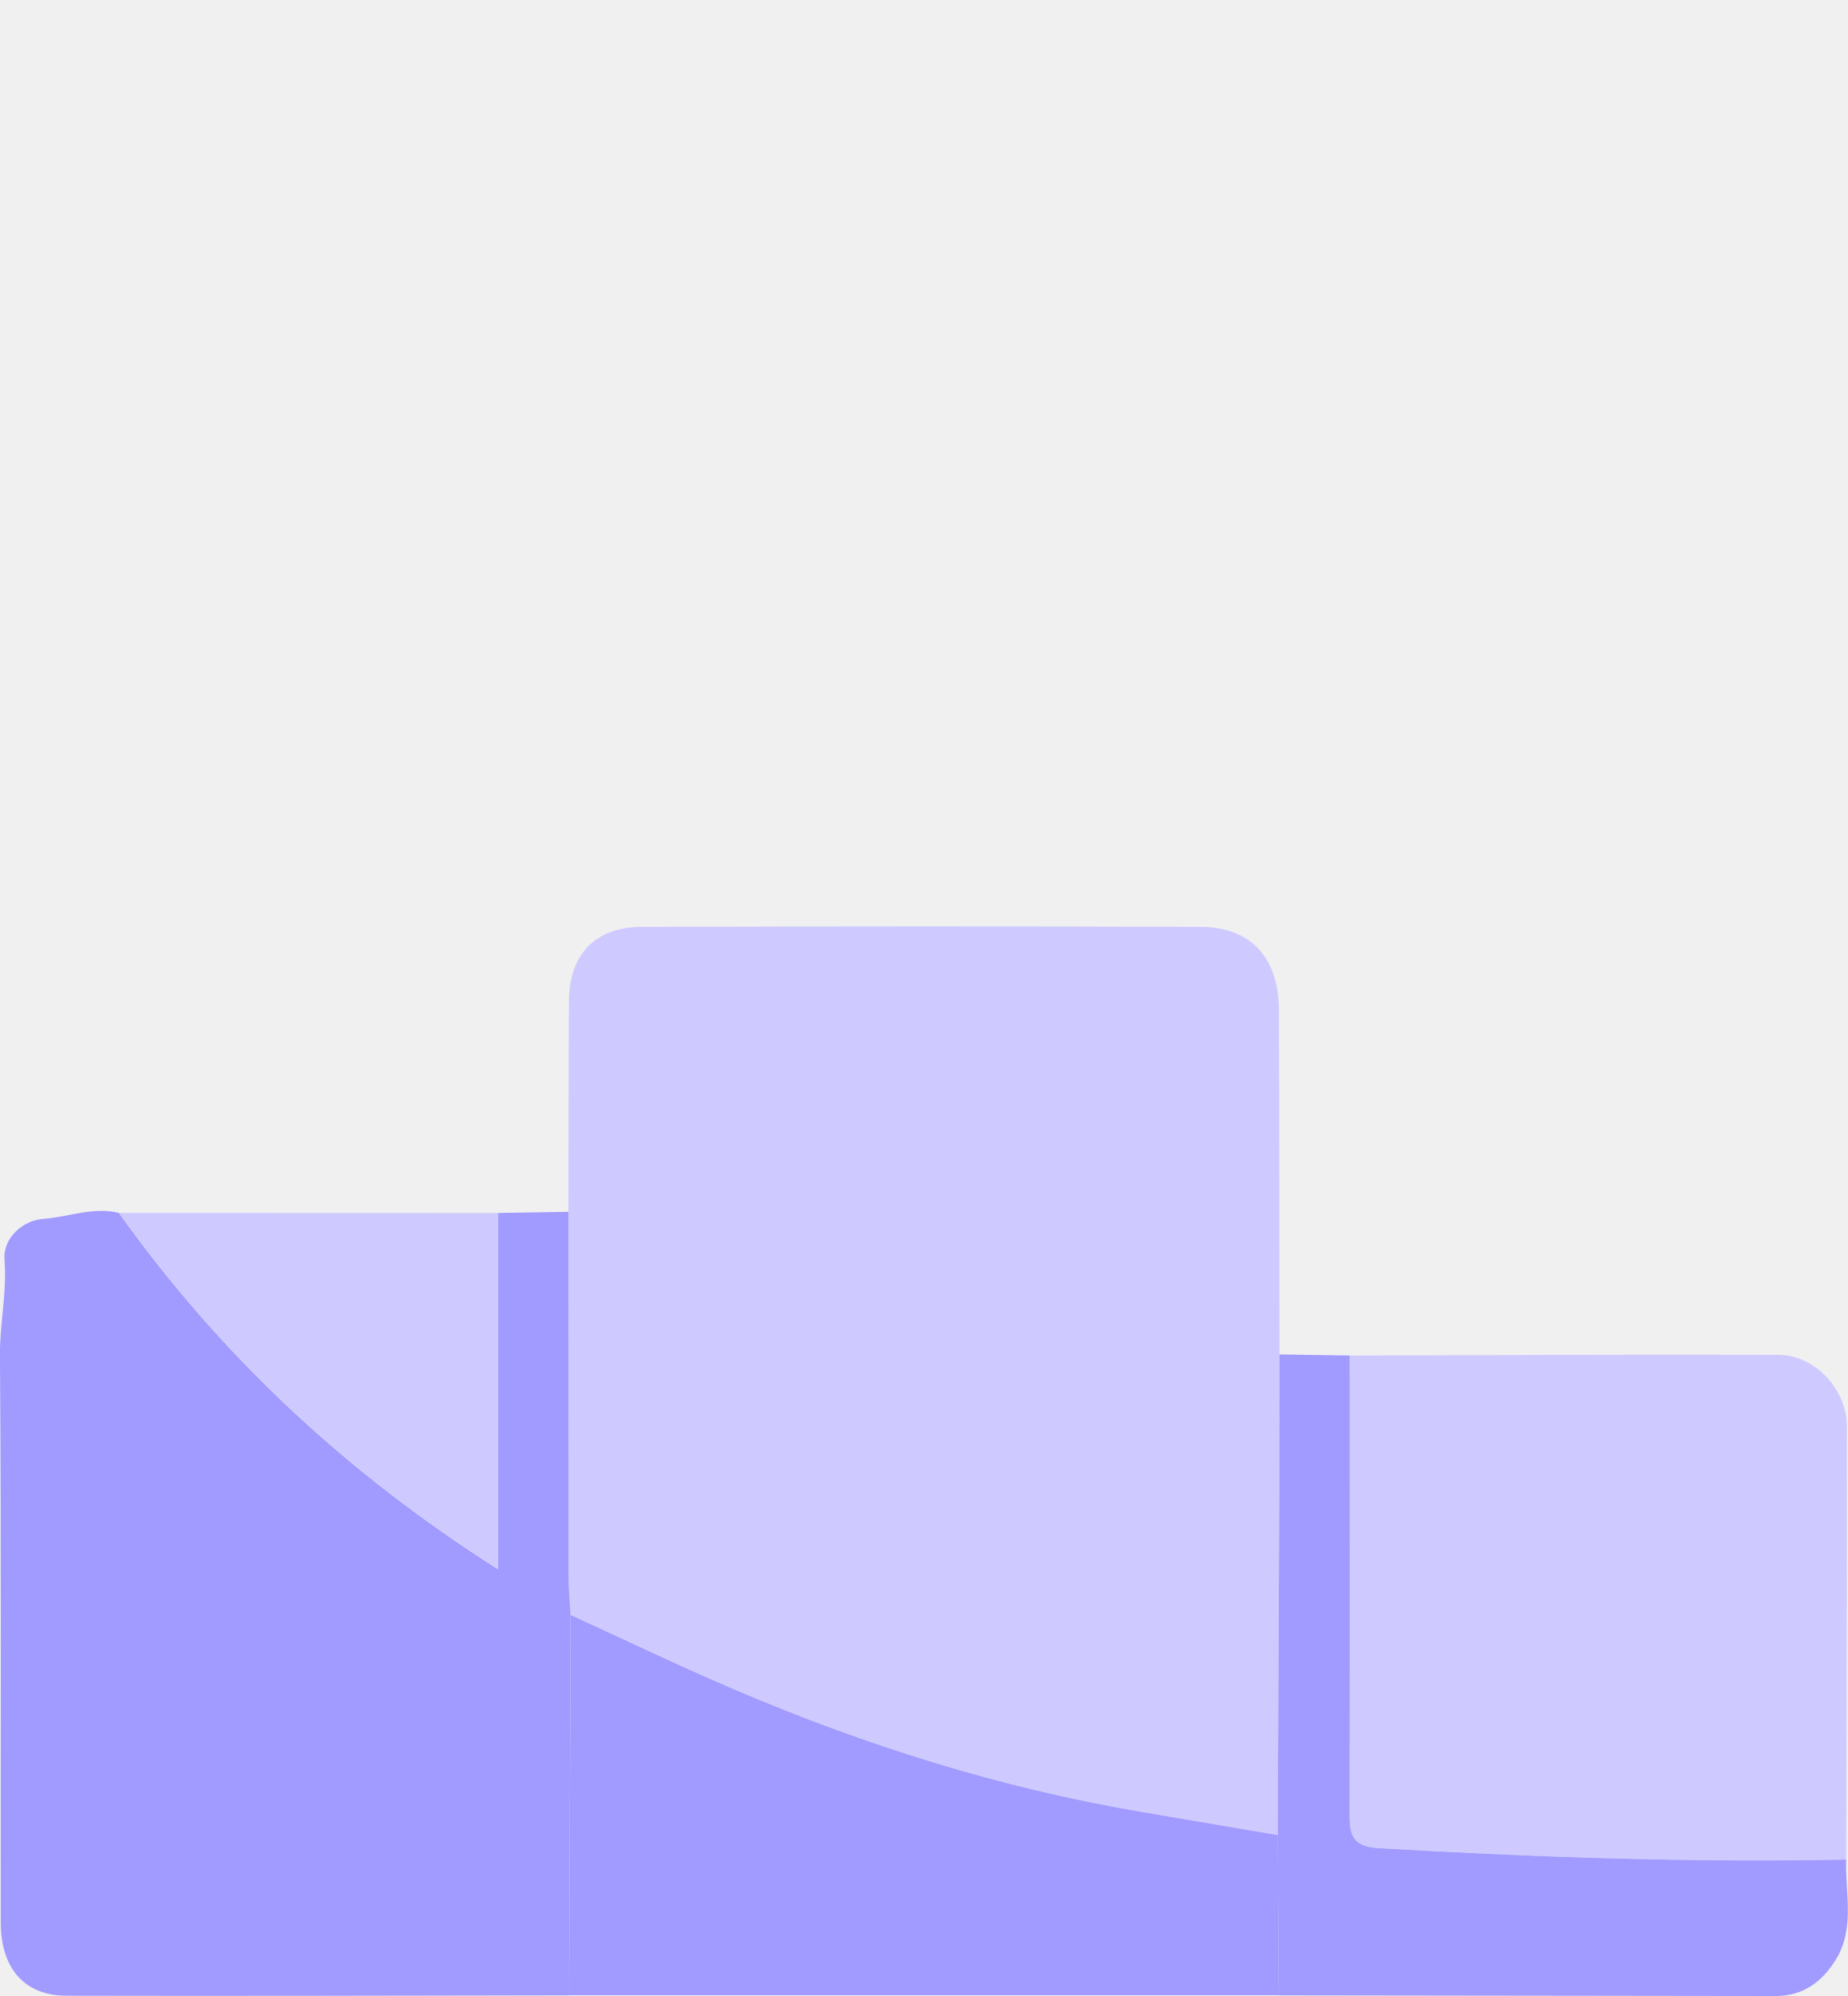
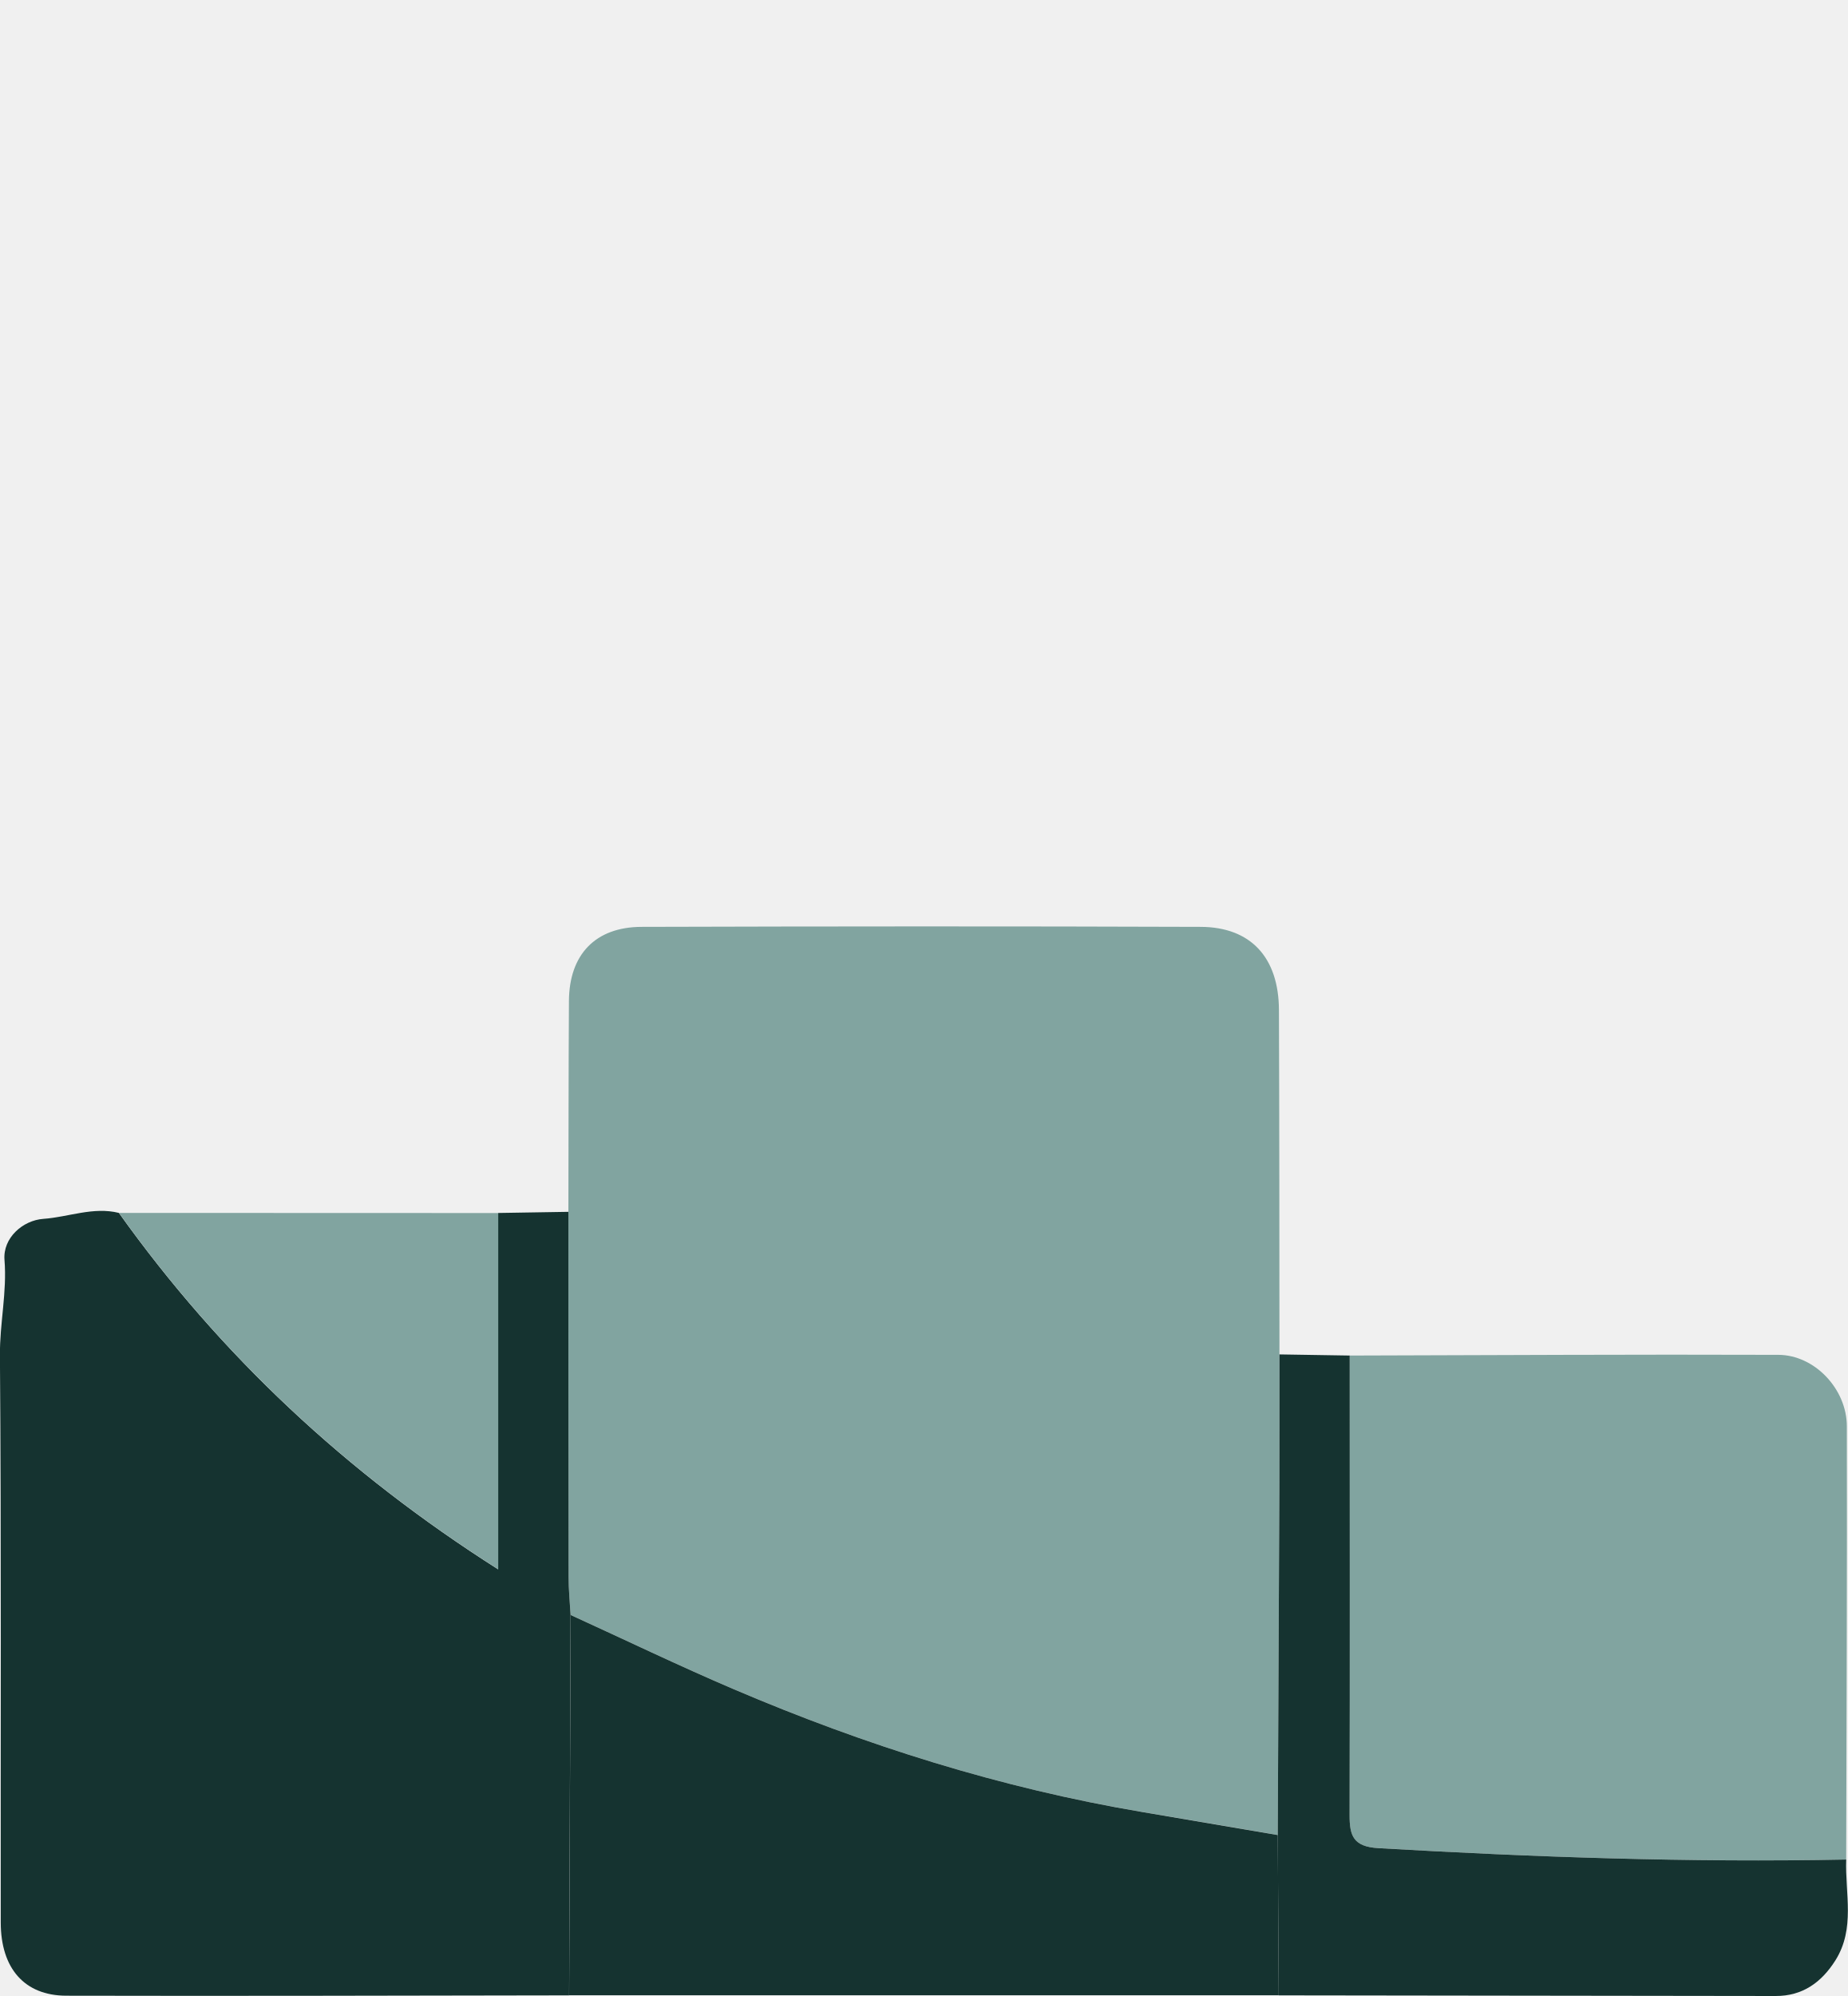
<svg xmlns="http://www.w3.org/2000/svg" width="100" height="108" viewBox="0 0 100 108" fill="none">
-   <g clip-path="url(#clip0_4422_5518)">
-     <path d="M30.759 65.57C30.769 61.766 30.766 57.965 30.788 54.161C30.804 51.656 32.211 50.16 34.716 50.151C44.802 50.122 54.887 50.115 64.976 50.151C67.693 50.16 69.199 51.816 69.211 54.64C69.237 60.853 69.234 67.066 69.24 73.279C69.24 75.687 69.243 78.096 69.234 80.505C69.208 86.766 69.176 93.027 69.147 99.288C66.697 98.87 64.246 98.449 61.791 98.037C54.157 96.751 46.823 94.436 39.714 91.4C36.738 90.13 33.822 88.724 30.878 87.38C30.84 86.689 30.769 85.994 30.769 85.303C30.759 78.723 30.759 72.144 30.759 65.564V65.57Z" fill="#CECAFF" />
-     <path d="M30.76 65.57C30.76 72.15 30.76 78.73 30.769 85.309C30.769 86.001 30.84 86.695 30.878 87.387C30.853 94.246 30.827 101.105 30.798 107.965C21.725 107.978 12.655 108.006 3.582 107.984C1.32 107.977 0.045 106.501 0.042 104.028C0.029 93.796 0.077 83.563 -0.003 73.33C-0.016 71.6 0.385 69.918 0.244 68.169C0.151 66.982 1.234 66.027 2.352 65.95C3.71 65.853 5.046 65.284 6.433 65.628C11.941 73.34 18.717 79.678 26.957 84.914V65.632C28.222 65.612 29.488 65.593 30.753 65.57H30.76Z" fill="#A19AFF" />
-     <path d="M73.04 73.346C80.771 73.327 88.505 73.279 96.236 73.308C98.203 73.314 99.942 75.157 99.946 77.17C99.965 84.984 99.926 92.799 99.91 100.613C91.459 100.78 83.02 100.488 74.584 99.996C73.232 99.919 73.031 99.327 73.034 98.192C73.059 89.908 73.043 81.627 73.04 73.343V73.346Z" fill="#CECAFF" />
-     <path d="M30.801 107.961C30.827 101.102 30.852 94.243 30.881 87.383C33.826 88.728 36.744 90.136 39.717 91.403C46.827 94.439 54.16 96.751 61.795 98.041C64.246 98.456 66.697 98.874 69.151 99.292C69.167 102.179 69.186 105.07 69.202 107.958C56.403 107.958 43.604 107.958 30.805 107.958L30.801 107.961Z" fill="#A19AFF" />
-     <path d="M69.199 107.961C69.183 105.074 69.167 102.183 69.147 99.295C69.176 93.034 69.208 86.772 69.234 80.511C69.244 78.103 69.237 75.694 69.24 73.285C70.506 73.305 71.775 73.327 73.04 73.346C73.04 81.63 73.056 89.911 73.034 98.195C73.031 99.33 73.232 99.919 74.584 99.999C83.02 100.488 91.459 100.784 99.91 100.617C99.843 102.45 100.413 104.347 99.324 106.074C98.568 107.27 97.546 108.003 96.091 108C87.127 107.99 78.163 107.978 69.199 107.965V107.961Z" fill="#A19AFF" />
-     <path d="M26.963 65.632V84.914C18.723 79.675 11.947 73.34 6.44 65.628C13.28 65.628 20.123 65.632 26.963 65.635V65.632Z" fill="#CECAFF" />
+   <g clip-path="url(#clip0_7003_84129)">
+     <path d="M30.76 65.57C30.769 61.766 30.766 57.965 30.789 54.161C30.805 51.656 32.211 50.16 34.716 50.151C44.802 50.122 54.888 50.115 64.976 50.151C67.693 50.16 69.199 51.816 69.212 54.64C69.237 60.853 69.234 67.066 69.24 73.279C69.24 75.687 69.244 78.096 69.234 80.505C69.209 86.766 69.176 93.027 69.148 99.288C66.697 98.87 64.246 98.449 61.792 98.037C54.157 96.751 46.824 94.436 39.714 91.4C36.738 90.13 33.823 88.724 30.878 87.38C30.84 86.689 30.769 85.994 30.769 85.303C30.76 78.723 30.76 72.144 30.76 65.564V65.57Z" fill="#81A4A0" />
+     <path d="M30.759 65.57C30.759 72.15 30.759 78.73 30.769 85.309C30.769 86.001 30.839 86.695 30.878 87.387C30.852 94.246 30.826 101.105 30.798 107.965C21.724 107.978 12.655 108.006 3.581 107.984C1.32 107.977 0.044 106.501 0.041 104.028C0.028 93.796 0.076 83.563 -0.004 73.33C-0.016 71.6 0.384 69.918 0.243 68.169C0.15 66.982 1.233 66.027 2.351 65.95C3.71 65.853 5.046 65.284 6.433 65.628C11.94 73.34 18.716 79.678 26.956 84.914V65.632C28.222 65.612 29.487 65.593 30.753 65.57H30.759Z" fill="#153330" />
+     <path d="M73.04 73.346C80.77 73.327 88.504 73.279 96.235 73.308C98.202 73.314 99.942 75.157 99.945 77.17C99.964 84.984 99.926 92.799 99.91 100.613C91.458 100.781 83.019 100.488 74.584 99.996C73.232 99.919 73.03 99.327 73.033 98.192C73.059 89.908 73.043 81.627 73.04 73.343V73.346Z" fill="#81A4A0" />
+     <path d="M30.801 107.962C30.826 101.102 30.852 94.243 30.881 87.384C33.825 88.728 36.744 90.136 39.717 91.404C46.826 94.439 54.16 96.751 61.794 98.041C64.245 98.456 66.696 98.874 69.15 99.292C69.166 102.18 69.185 105.071 69.201 107.959C56.402 107.959 43.603 107.959 30.804 107.959L30.801 107.962Z" fill="#153330" />
+     <path d="M69.2 107.961C69.184 105.074 69.168 102.182 69.148 99.295C69.177 93.034 69.209 86.772 69.235 80.511C69.245 78.103 69.238 75.694 69.241 73.285C70.507 73.305 71.775 73.327 73.041 73.346C73.041 81.63 73.057 89.911 73.035 98.195C73.031 99.33 73.233 99.918 74.585 99.999C83.021 100.488 91.46 100.784 99.911 100.616C99.844 102.449 100.414 104.347 99.325 106.074C98.569 107.27 97.547 108.003 96.092 108C87.128 107.99 78.164 107.977 69.2 107.965V107.961Z" fill="#153330" />
+     <path d="M26.963 65.632V84.914C18.723 79.675 11.947 73.34 6.439 65.628C13.28 65.628 20.123 65.632 26.963 65.635V65.632Z" fill="#81A4A0" />
  </g>
  <defs>
-     <clipPath id="clip0_4422_5518">
+     <clipPath id="clip0_7003_84129">
      <rect width="100" height="108" fill="white" />
    </clipPath>
  </defs>
</svg>
